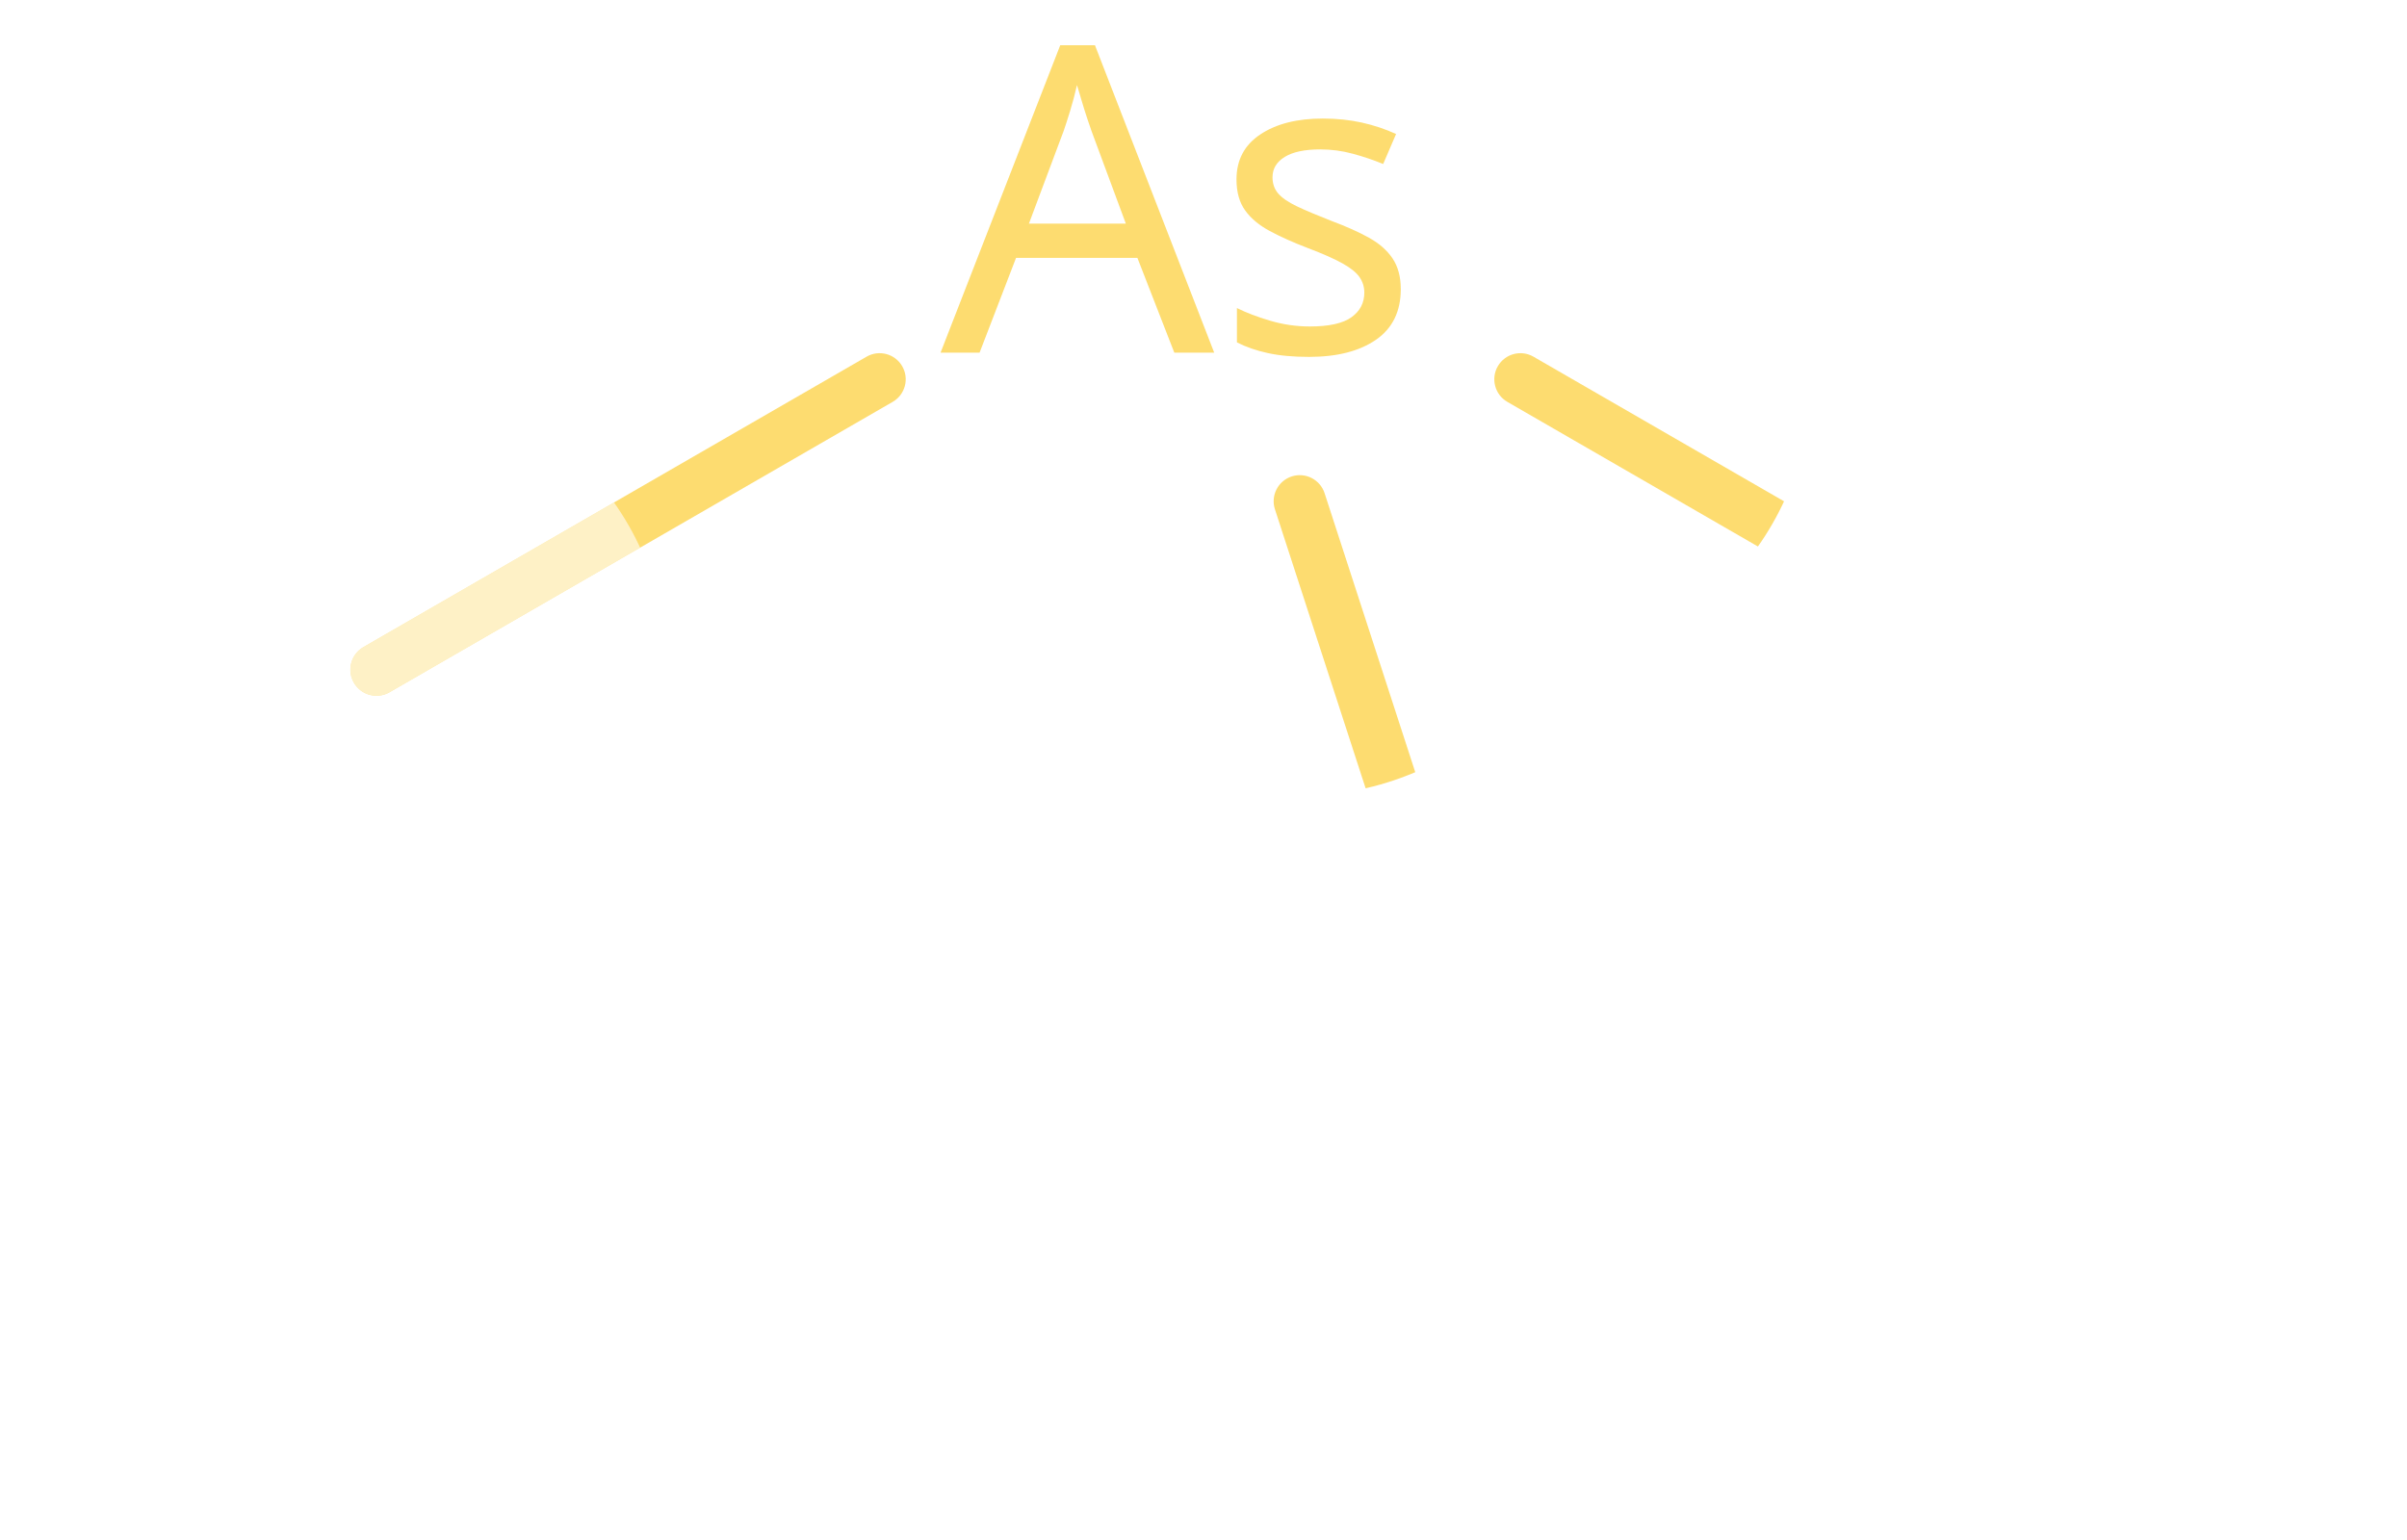
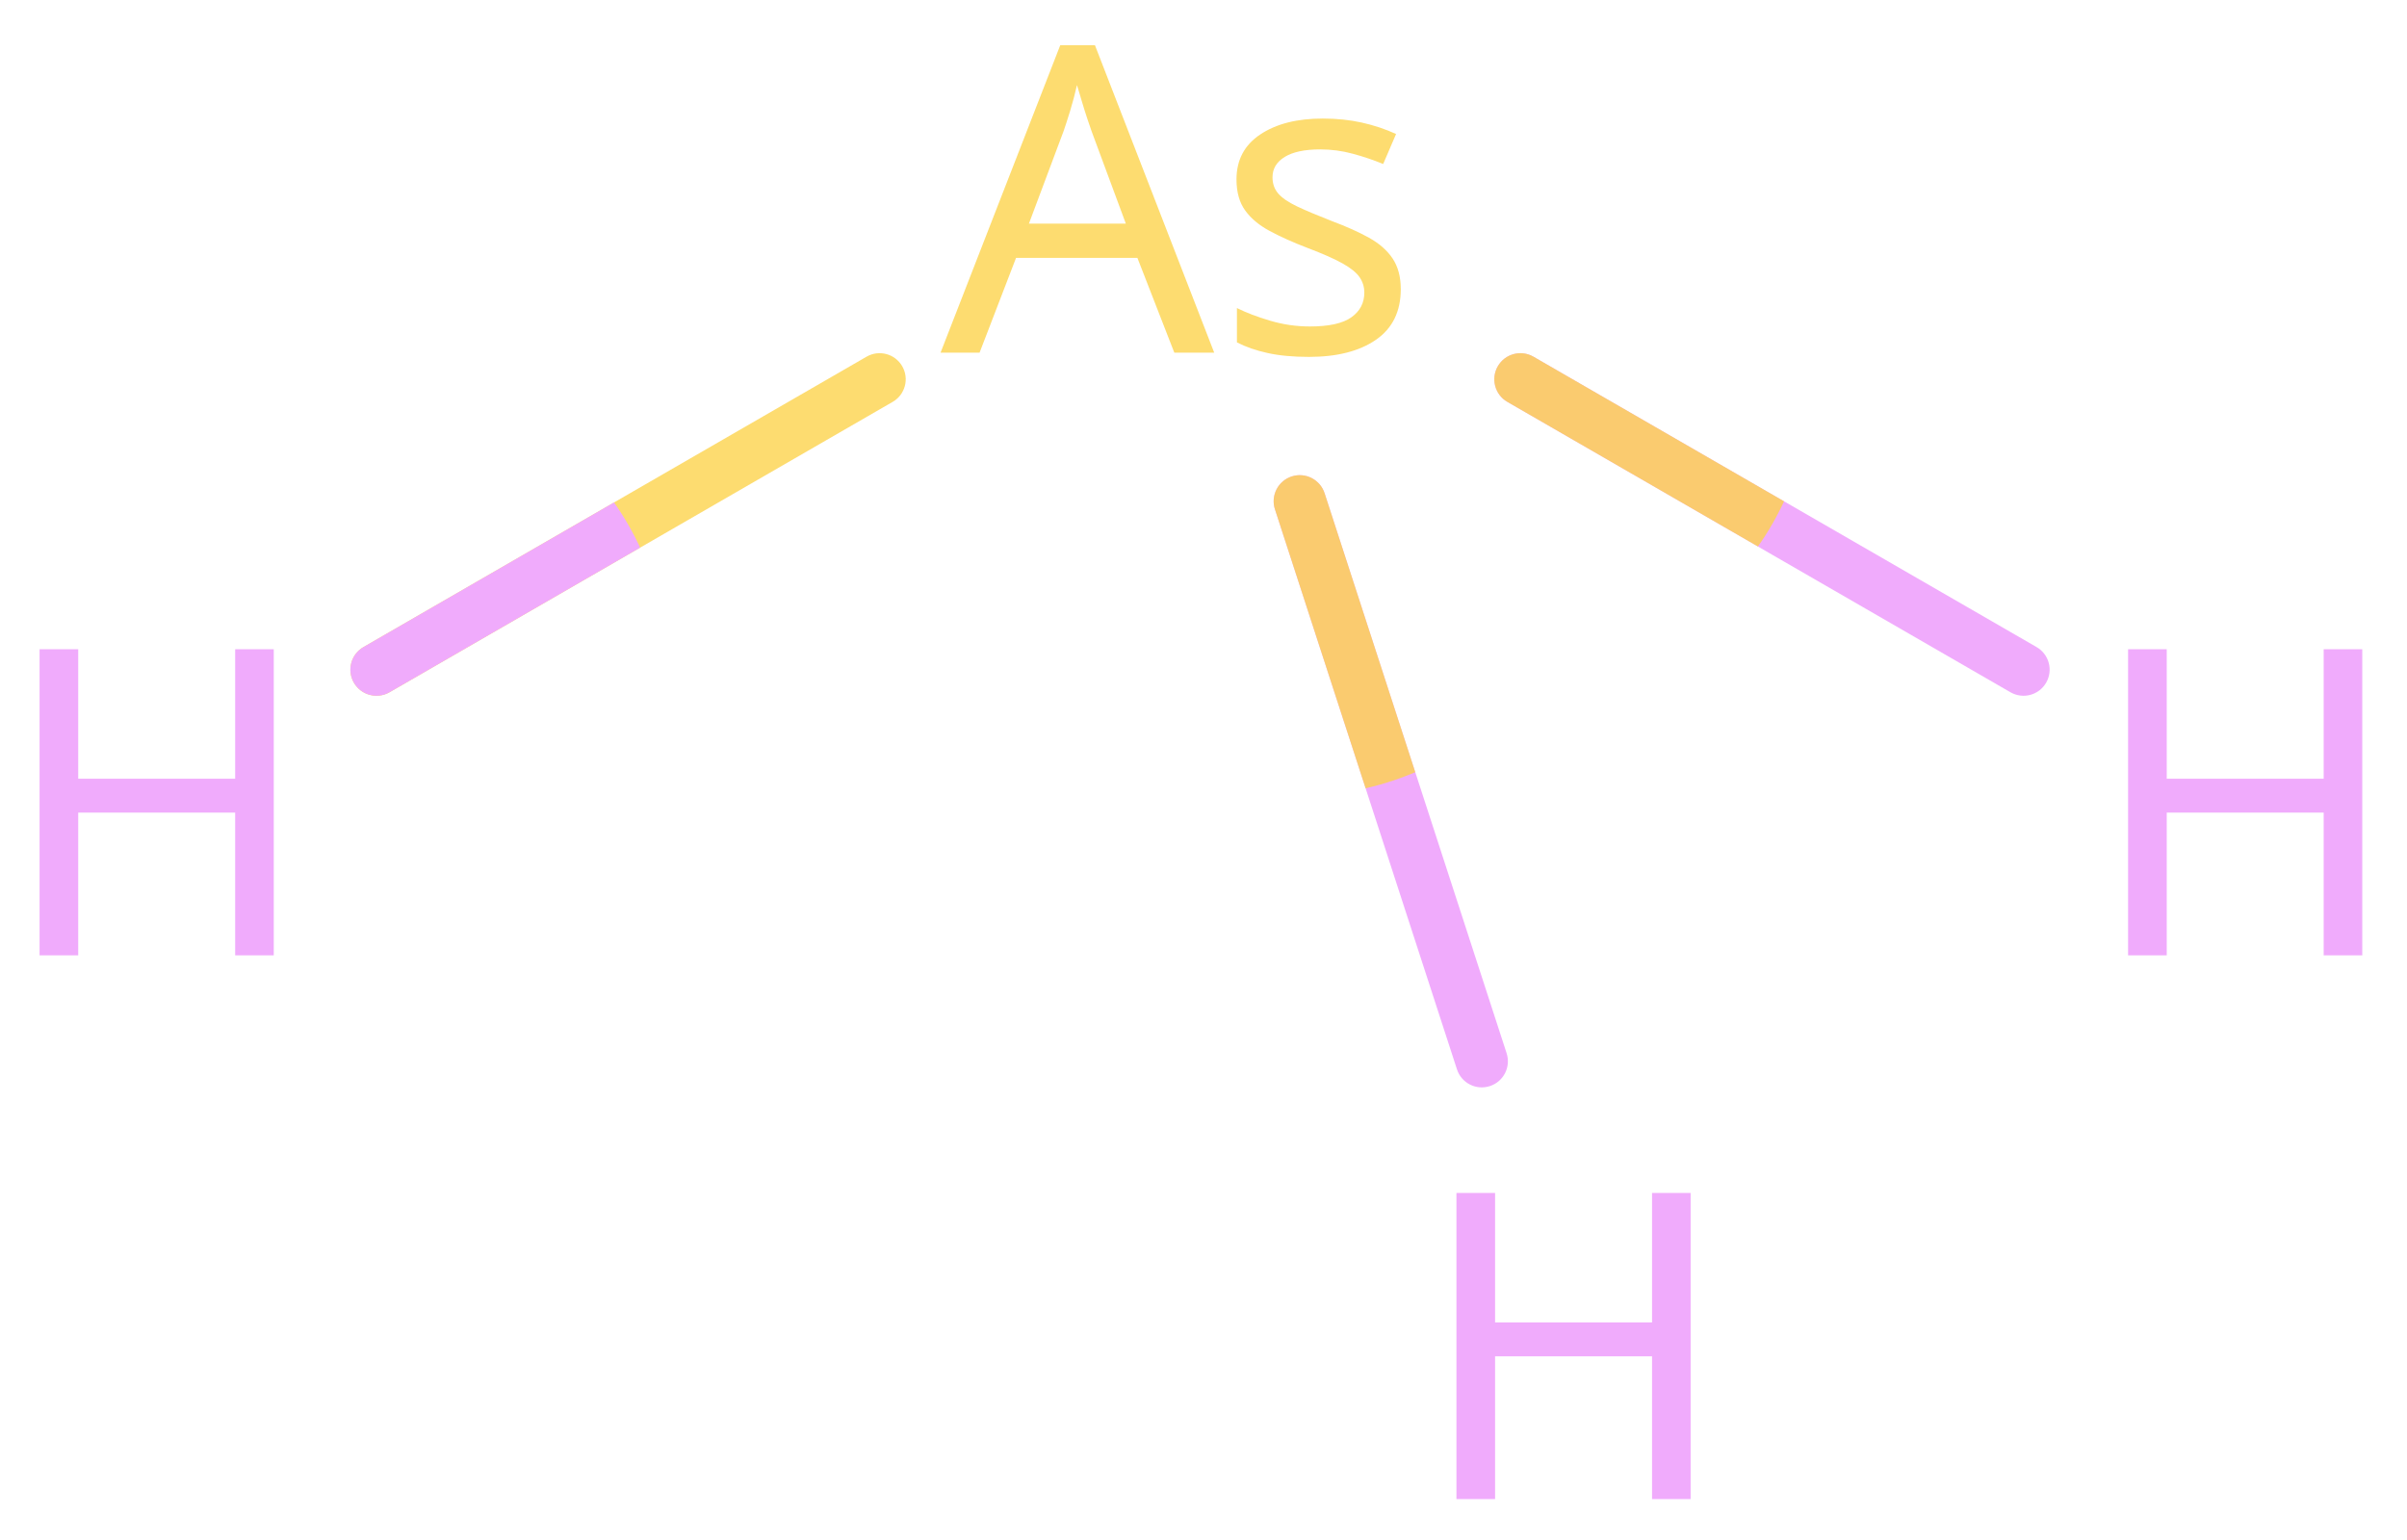
<svg xmlns="http://www.w3.org/2000/svg" width="600.496" stroke-miterlimit="10" font-weight="normal" height="384.103" font-style="normal" font-size="12px" id="svg2" version="1.1" style="font-style:normal;font-weight:normal;font-size:12px;font-family:Dialog;color-interpolation:auto;fill:#f0abfc;fill-opacity:1;stroke:none;stroke:none;stroke:none;stroke:none;stroke:none;stroke:none;stroke:none;stroke:none;color-rendering:auto;image-rendering:auto;shape-rendering:auto;text-rendering:auto">
  <defs id="genericDefs" />
  <g id="g5" transform="translate(-100.622,-108.5289)" style="fill:#f0abfc;stroke:none">
    <defs id="1977216870555-defs1">
      <clipPath clipPathUnits="userSpaceOnUse" id="1977216870768-clipPath1">
        <path d="M 0,0 800,0 800,600 0,600 0,0 Z" id="path9" style="stroke:none" />
      </clipPath>
      <clipPath clipPathUnits="userSpaceOnUse" id="1977216870847-clipPath1">
        <path d="m 194.549,203.181 c -40.023,0 -72.469,32.445 -72.469,72.469 0,40.023 32.445,72.469 72.469,72.469 40.023,0 72.469,-32.445 72.469,-72.469 0,-40.023 -32.445,-72.469 -72.469,-72.469 z" id="path12" style="stroke:none" />
      </clipPath>
      <clipPath clipPathUnits="userSpaceOnUse" id="1977216870367-clipPath1">
        <path d="m 424.885,160.145 c -40.58,0 -73.476,32.896 -73.476,73.476 0,40.58 32.896,73.476 73.476,73.476 40.58,0 73.476,-32.896 73.476,-73.476 0,-40.58 -32.896,-73.476 -73.476,-73.476 z" id="path15" style="stroke:none" />
      </clipPath>
      <clipPath clipPathUnits="userSpaceOnUse" id="1977216870486-clipPath1">
        <path d="m 479.932,130.713 c -40.023,0 -72.469,32.445 -72.469,72.469 0,40.023 32.445,72.469 72.469,72.469 40.023,0 72.469,-32.445 72.469,-72.469 0,-40.023 -32.445,-72.469 -72.469,-72.469 z" id="path18" style="stroke:none" />
      </clipPath>
      <clipPath clipPathUnits="userSpaceOnUse" id="1977216870760-clipPath1">
        <path d="m -335.273,-94.532 800,0 0,600 -800,0 0,-600 z" id="path21" style="stroke:none" />
      </clipPath>
      <clipPath clipPathUnits="userSpaceOnUse" id="1977216870753-clipPath1">
        <path d="m -100.121,-244.944 800,0 0,600 -800,0 0,-600 z" id="path24" style="stroke:none" />
      </clipPath>
      <clipPath clipPathUnits="userSpaceOnUse" id="1977216870711-clipPath1">
        <path d="m -621.161,-244.944 800,0 0,600 -800,0 0,-600 z" id="path27" style="stroke:none" />
      </clipPath>
      <clipPath clipPathUnits="userSpaceOnUse" id="1977216870545-clipPath1">
        <path d="m -453.6,-380.632 800,0 0,600 -800,0 0,-600 z" id="path30" style="stroke:none" />
      </clipPath>
    </defs>
    <g id="g32" style="fill:#fcd34dcc;stroke:none;text-rendering:geometricPrecision">
      <path d="M 197.804,281.288 323.324,208.82 c 3.115,-1.798 4.182,-5.78 2.383,-8.895 -1.798,-3.115 -5.78,-4.182 -8.895,-2.383 l -125.519,72.469 c -3.115,1.798 -4.182,5.78 -2.383,8.895 1.798,3.115 5.78,4.182 8.895,2.383 z" clip-path="url(#1977216870768-clipPath1)" id="path34" style="stroke:none" />
-       <path d="M 197.804,281.288 323.324,208.82 c 3.115,-1.798 4.182,-5.78 2.383,-8.895 -1.798,-3.115 -5.78,-4.182 -8.895,-2.383 l -125.519,72.469 c -3.115,1.798 -4.182,5.78 -2.383,8.895 1.798,3.115 5.78,4.182 8.895,2.383 z" clip-path="url(#1977216870847-clipPath1)" id="path36" style="fill:#ffffff99;stroke:none" />
+       <path d="M 197.804,281.288 323.324,208.82 c 3.115,-1.798 4.182,-5.78 2.383,-8.895 -1.798,-3.115 -5.78,-4.182 -8.895,-2.383 l -125.519,72.469 c -3.115,1.798 -4.182,5.78 -2.383,8.895 1.798,3.115 5.78,4.182 8.895,2.383 z" clip-path="url(#1977216870847-clipPath1)" id="path36" style="fill:#f0abfc;stroke:none" />
    </g>
-     <g id="g38" style="fill:#ffffff99;stroke:none;text-rendering:geometricPrecision">
+     <g id="g38" style="fill:#f0abfc;stroke:none;text-rendering:geometricPrecision">
      <path d="m 418.693,235.633 45.411,139.759 c 1.111,3.421 4.784,5.292 8.205,4.18 3.421,-1.111 5.292,-4.784 4.18,-8.205 L 431.078,231.609 c -1.111,-3.421 -4.784,-5.292 -8.205,-4.181 -3.421,1.111 -5.292,4.784 -4.181,8.205 z" clip-path="url(#1977216870768-clipPath1)" id="path40" style="stroke:none" />
      <path d="m 418.693,235.633 45.411,139.759 c 1.111,3.421 4.784,5.292 8.205,4.18 3.421,-1.111 5.292,-4.784 4.18,-8.205 L 431.078,231.609 c -1.111,-3.421 -4.784,-5.292 -8.205,-4.181 -3.421,1.111 -5.292,4.784 -4.181,8.205 z" clip-path="url(#1977216870367-clipPath1)" id="path42" style="fill:#fcd34dcc;stroke:none" />
    </g>
-     <g id="g44" style="fill:#ffffff99;stroke:none;text-rendering:geometricPrecision">
+     <g id="g44" style="fill:#f0abfc;stroke:none;text-rendering:geometricPrecision">
      <path d="m 476.676,208.82 125.519,72.469 c 3.115,1.798 7.096,0.732 8.895,-2.383 1.798,-3.115 0.732,-7.096 -2.383,-8.895 L 483.188,197.542 c -3.115,-1.798 -7.096,-0.732 -8.895,2.383 -1.798,3.115 -0.732,7.096 2.383,8.895 z" clip-path="url(#1977216870768-clipPath1)" id="path46" style="stroke:none" />
      <path d="m 476.676,208.82 125.519,72.469 c 3.115,1.798 7.096,0.732 8.895,-2.383 1.798,-3.115 0.732,-7.096 -2.383,-8.895 L 483.188,197.542 c -3.115,-1.798 -7.096,-0.732 -8.895,2.383 -1.798,3.115 -0.732,7.096 2.383,8.895 z" clip-path="url(#1977216870486-clipPath1)" id="path48" style="fill:#fcd34dcc;stroke:none" />
    </g>
    <g font-size="107px" transform="translate(335.2734,94.5323)" id="g50" style="font-size:107px;font-family:sans-serif;fill:#fcd34dcc;stroke:none;text-rendering:geometricPrecision">
      <text x="0" xml:space="preserve" y="102" clip-path="url(#1977216870760-clipPath1)" id="text52" style="stroke:none">As</text>
    </g>
-     <g font-size="107px" transform="translate(100.1205,244.9437)" id="g54" style="font-size:107px;font-family:sans-serif;fill:#ffffff99;stroke:none;text-rendering:geometricPrecision">
+     <g font-size="107px" transform="translate(100.1205,244.9437)" id="g54" style="font-size:107px;font-family:sans-serif;fill:#f0abfc;stroke:none;text-rendering:geometricPrecision">
      <text x="0" xml:space="preserve" y="102" clip-path="url(#1977216870753-clipPath1)" id="text56" style="stroke:none">H</text>
    </g>
-     <g font-size="107px" transform="translate(621.1608,244.9437)" id="g58" style="font-size:107px;font-family:sans-serif;fill:#ffffff99;stroke:none;text-rendering:geometricPrecision">
+     <g font-size="107px" transform="translate(621.1608,244.9437)" id="g58" style="font-size:107px;font-family:sans-serif;fill:#f0abfc;stroke:none;text-rendering:geometricPrecision">
      <text x="0" xml:space="preserve" y="102" clip-path="url(#1977216870711-clipPath1)" id="text60" style="stroke:none">H</text>
    </g>
-     <g font-size="107px" transform="translate(453.6,380.6318)" id="g62" style="font-size:107px;font-family:sans-serif;fill:#ffffff99;stroke:none;text-rendering:geometricPrecision">
+     <g font-size="107px" transform="translate(453.6,380.6318)" id="g62" style="font-size:107px;font-family:sans-serif;fill:#f0abfc;stroke:none;text-rendering:geometricPrecision">
      <text x="0" xml:space="preserve" y="102" clip-path="url(#1977216870545-clipPath1)" id="text64" style="stroke:none">H</text>
    </g>
  </g>
</svg>
